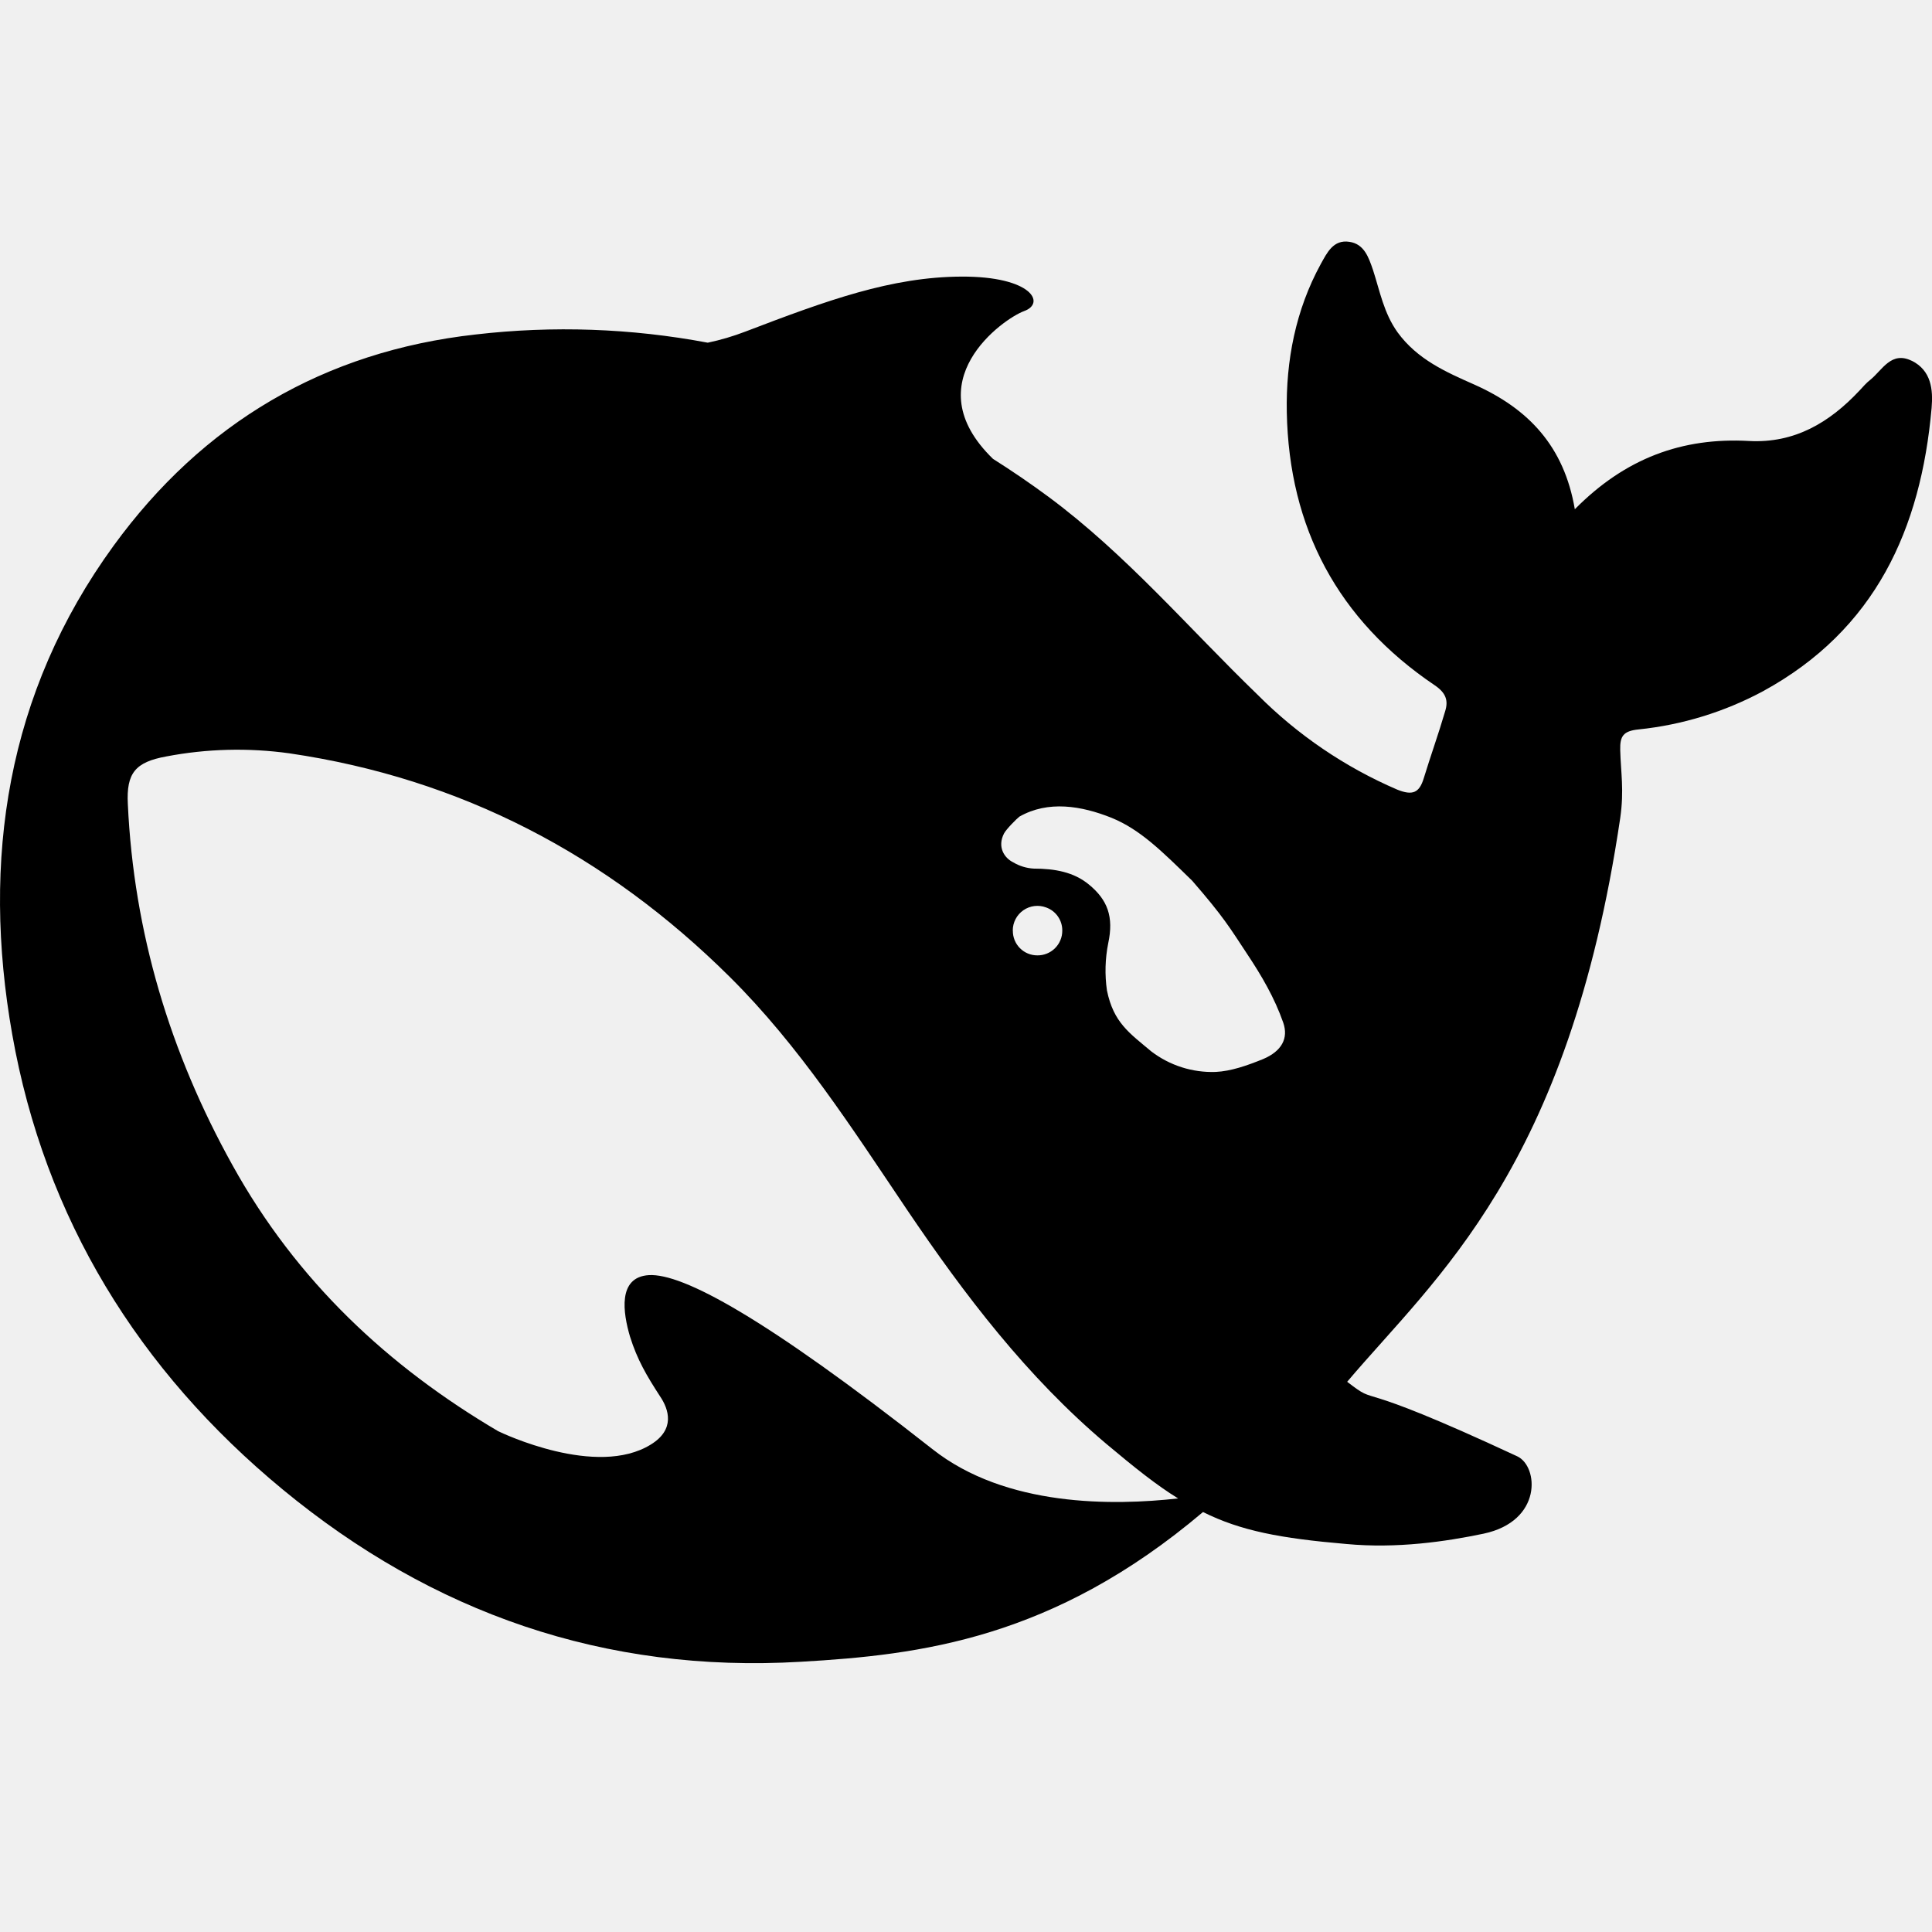
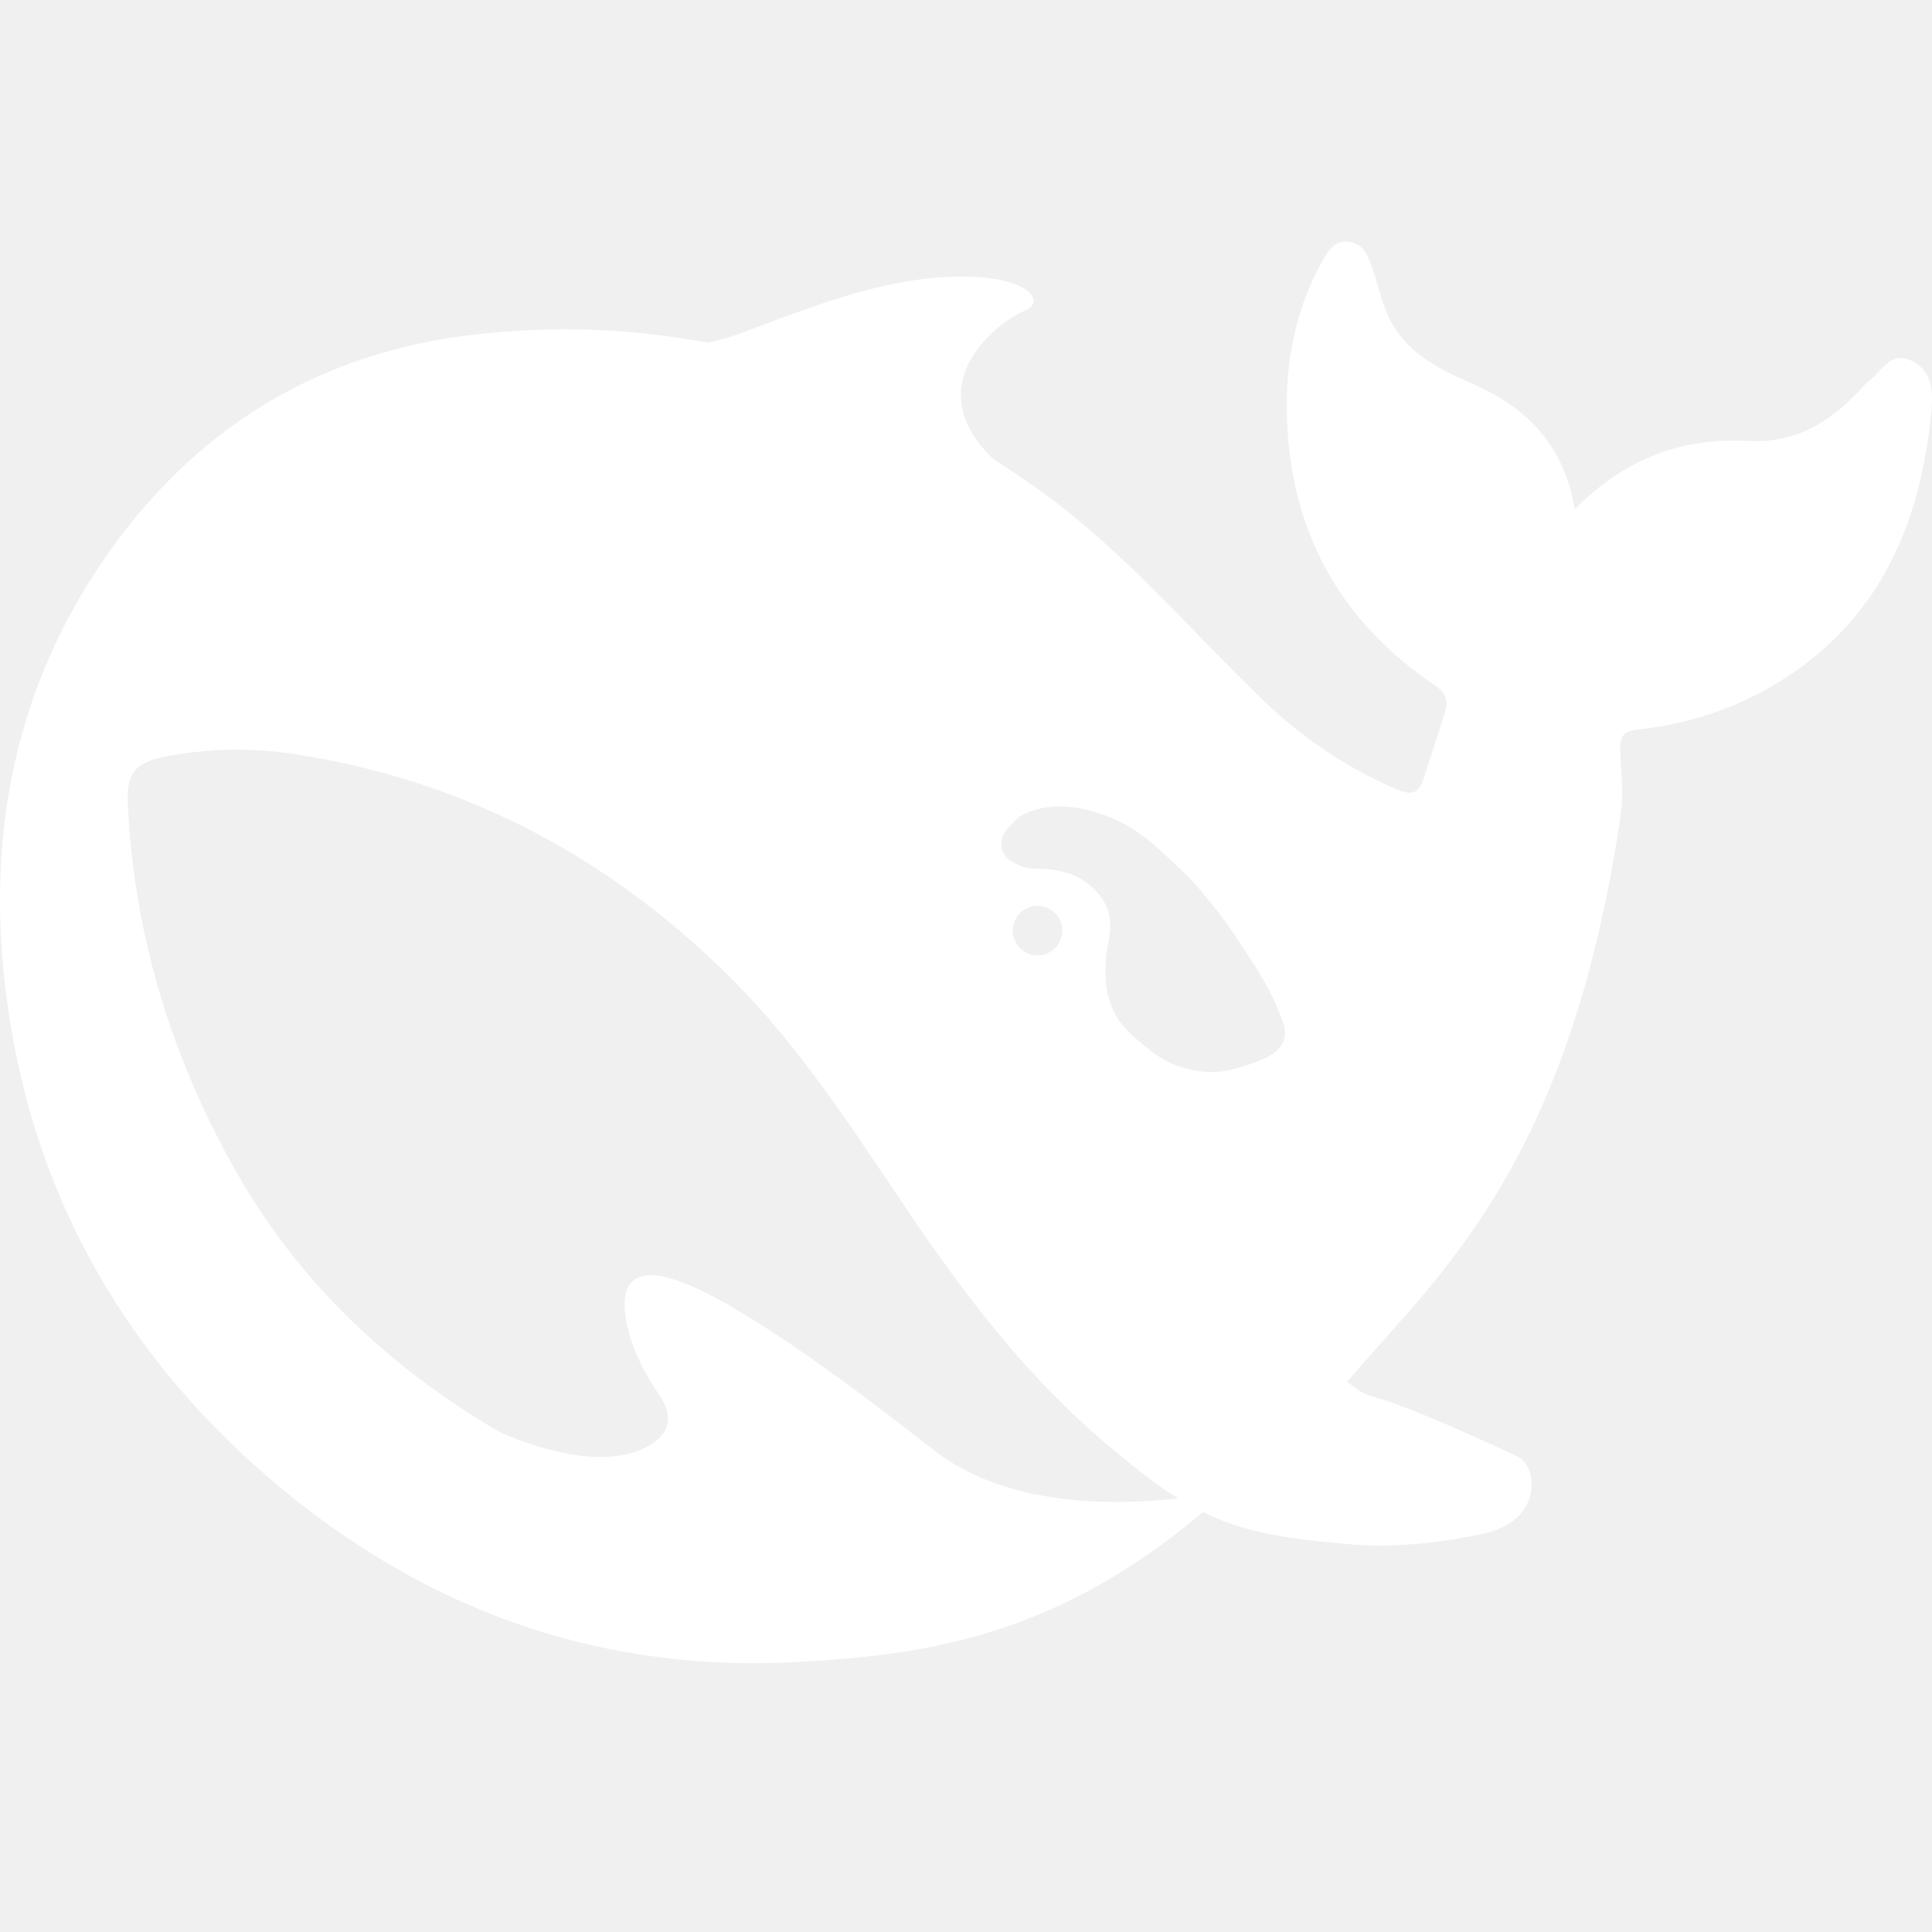
- <svg xmlns="http://www.w3.org/2000/svg" fill="currentColor" fill-rule="evenodd" height="1em" style="flex:none;line-height:1" viewBox="0 0 24 24" width="1em">
+ <svg xmlns="http://www.w3.org/2000/svg" fill="#ffffff" fill-rule="evenodd" height="1em" style="flex:none;line-height:1" viewBox="0 0 24 24" width="1em">
  <path d="M23.748 4.482c-.254-.124-.364.113-.512.234-.051.039-.094.09-.137.136-.372.397-.806.657-1.373.626-.829-.046-1.537.214-2.163.848-.133-.782-.575-1.248-1.247-1.548-.352-.156-.708-.311-.955-.65-.172-.241-.219-.51-.305-.774-.055-.16-.11-.323-.293-.35-.2-.031-.278.136-.356.276-.313.572-.434 1.202-.422 1.84.027 1.436.633 2.58 1.838 3.393.137.093.172.187.129.323-.082.28-.18.552-.266.833-.055.179-.137.217-.329.14a5.526 5.526 0 01-1.736-1.18c-.857-.828-1.631-1.742-2.597-2.458a11.365 11.365 0 00-.689-.471c-.985-.957.13-1.743.388-1.836.27-.098.093-.432-.779-.428-.872.004-1.67.295-2.687.684a3.055 3.055 0 01-.465.137 9.597 9.597 0 00-2.883-.102c-1.885.21-3.39 1.102-4.497 2.623C.082 8.606-.231 10.684.152 12.85c.403 2.284 1.569 4.175 3.36 5.653 1.858 1.533 3.997 2.284 6.438 2.14 1.482-.085 3.133-.284 4.994-1.86.47.234.962.327 1.78.397.63.059 1.236-.03 1.705-.128.735-.156.684-.837.419-.961-2.155-1.004-1.682-.595-2.113-.926 1.096-1.296 2.746-2.642 3.392-7.003.05-.347.007-.565 0-.845-.004-.17.035-.237.23-.256a4.173 4.173 0 001.545-.475c1.396-.763 1.96-2.015 2.093-3.517.02-.23-.004-.467-.247-.588zM11.581 18c-2.089-1.642-3.102-2.183-3.52-2.16-.392.024-.321.471-.235.763.09.288.207.486.371.739.114.167.192.416-.113.603-.673.416-1.842-.14-1.897-.167-1.361-.802-2.5-1.86-3.301-3.307-.774-1.393-1.224-2.887-1.298-4.482-.02-.386.093-.522.477-.592a4.696 4.696 0 011.529-.039c2.132.312 3.946 1.265 5.468 2.774.868.86 1.525 1.887 2.202 2.891.72 1.066 1.494 2.082 2.48 2.914.348.292.625.514.891.677-.802.09-2.14.11-3.054-.614zm1-6.44a.306.306 0 01.415-.287.302.302 0 01.2.288.306.306 0 01-.31.307.303.303 0 01-.304-.308zm3.11 1.596c-.2.081-.399.151-.59.16a1.245 1.245 0 01-.798-.254c-.274-.23-.47-.358-.552-.758a1.73 1.73 0 01.016-.588c.07-.327-.008-.537-.239-.727-.187-.156-.426-.199-.688-.199a.559.559 0 01-.254-.078c-.11-.054-.2-.19-.114-.358.028-.054.16-.186.192-.21.356-.202.767-.136 1.146.016.352.144.618.408 1.001.782.391.451.462.576.685.914.176.265.336.537.445.848.067.195-.019.354-.25.452z" />
</svg>
